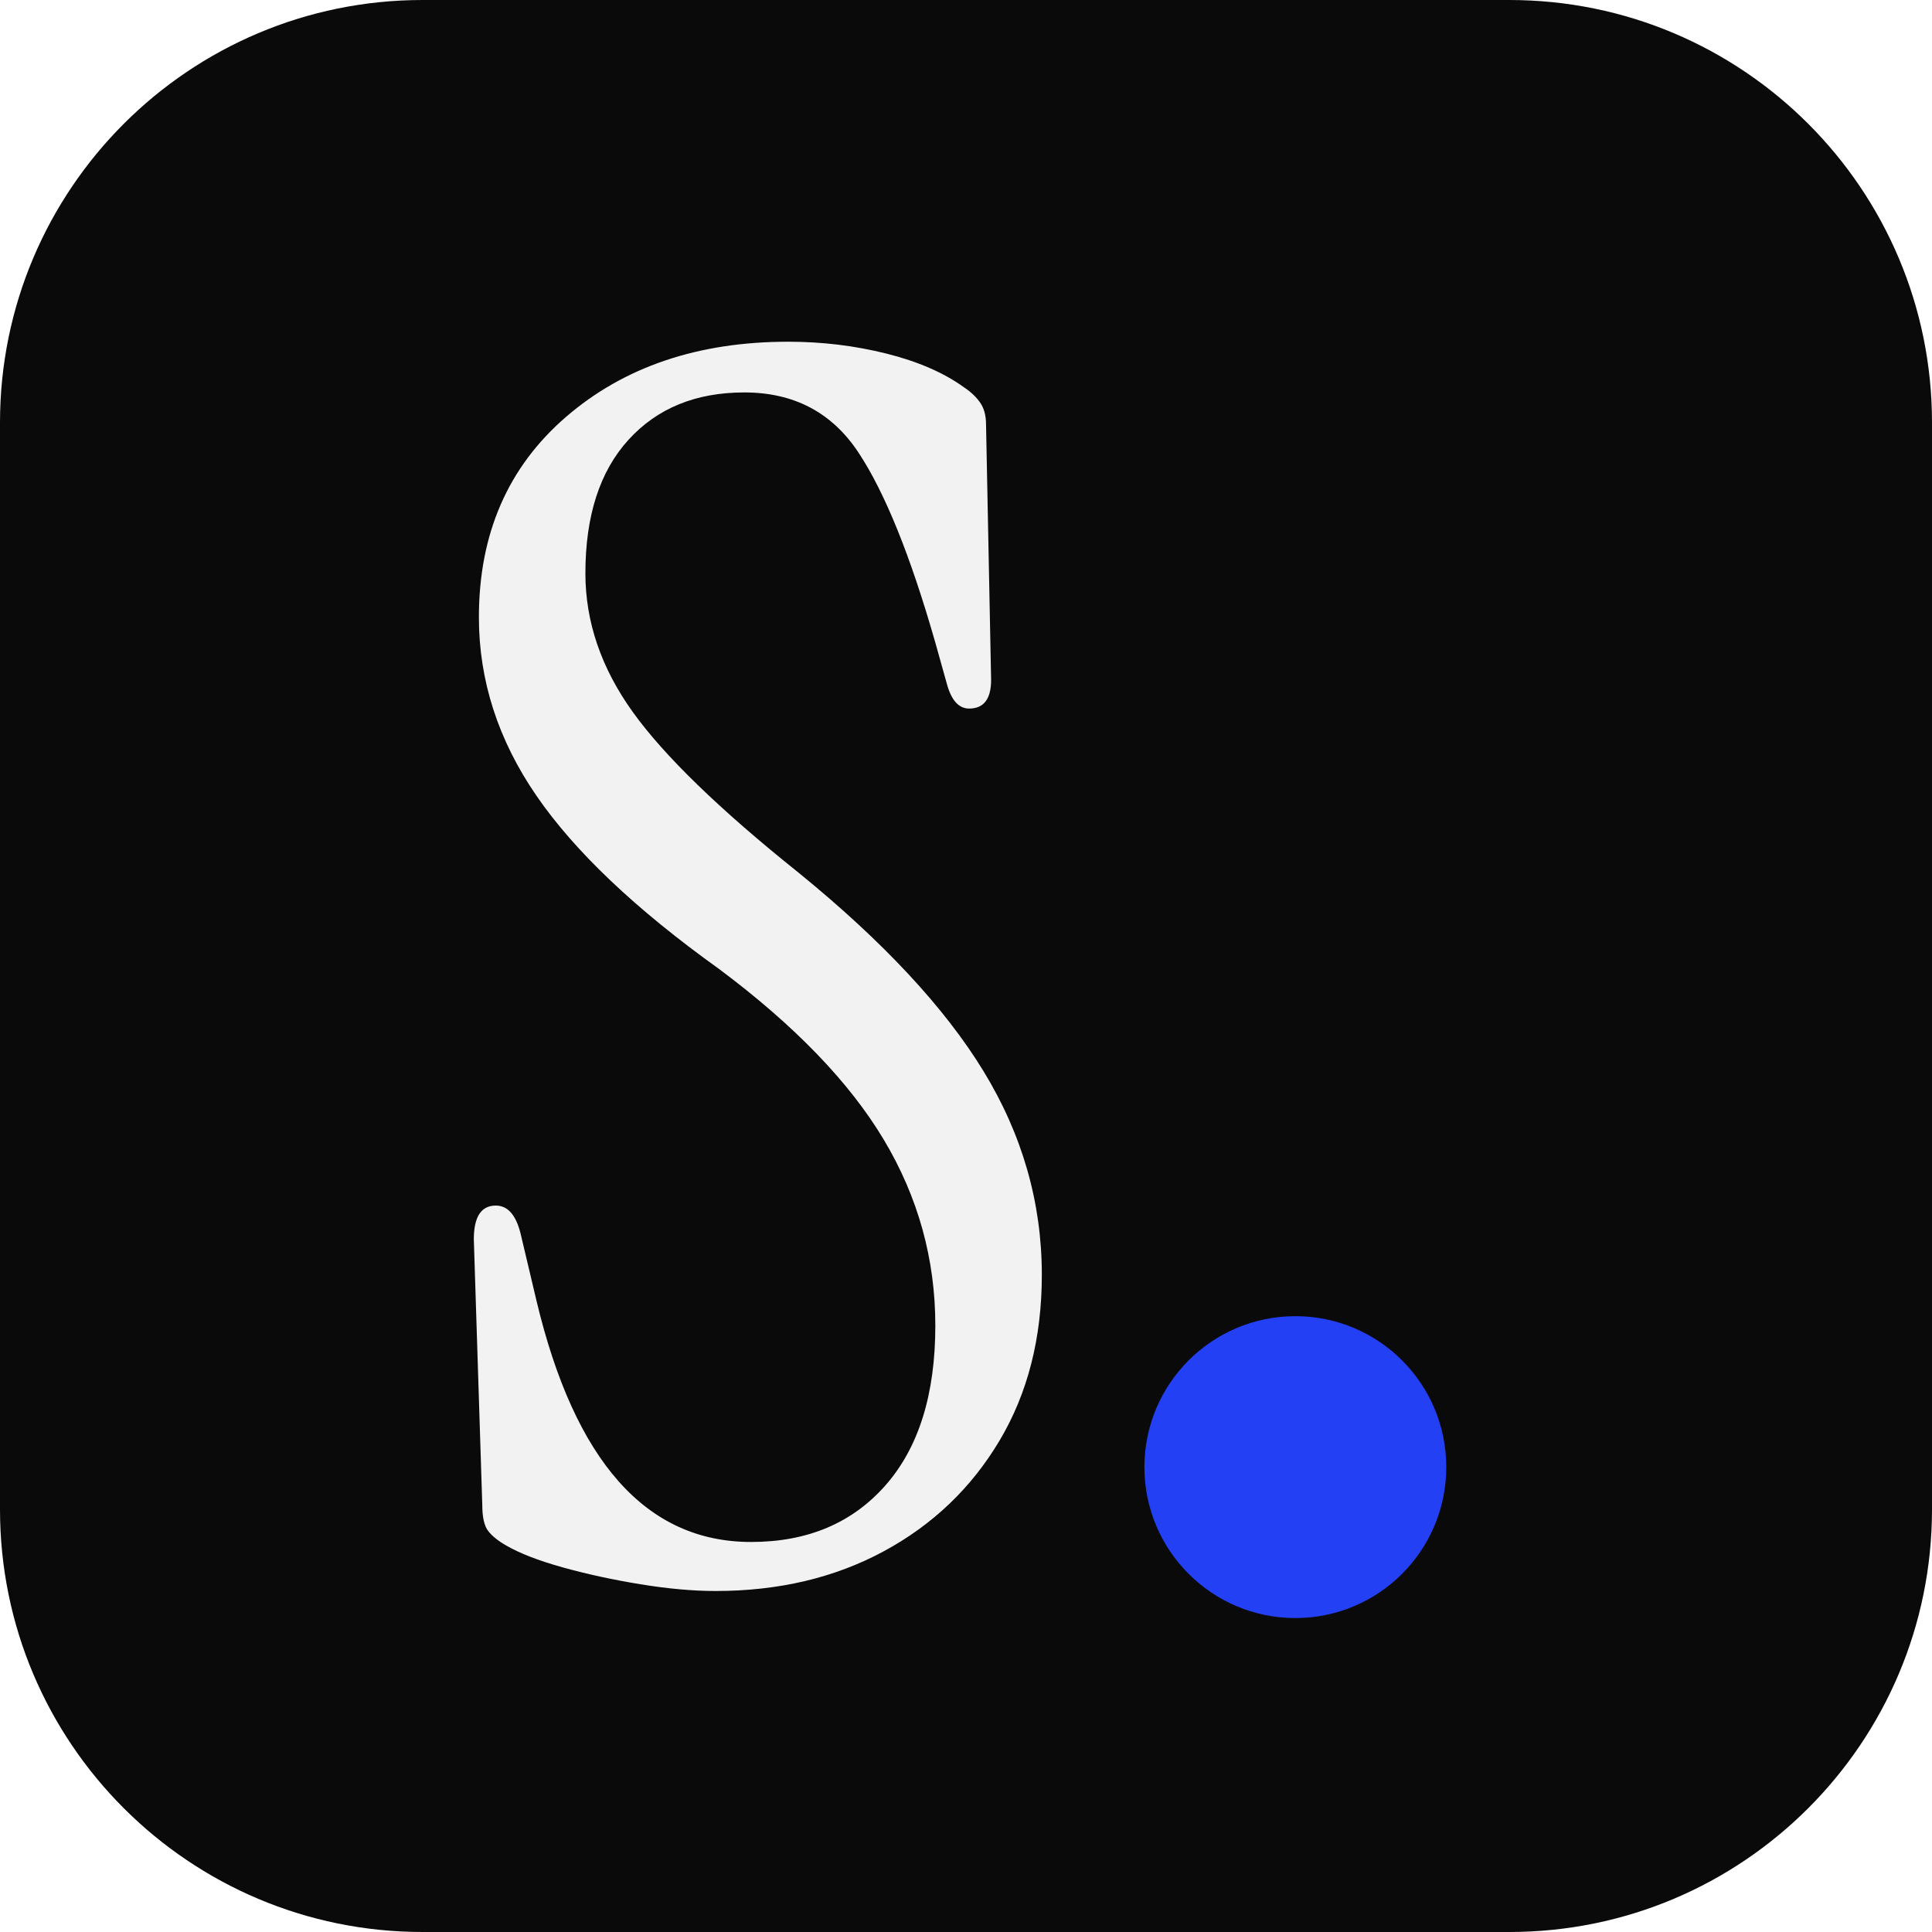
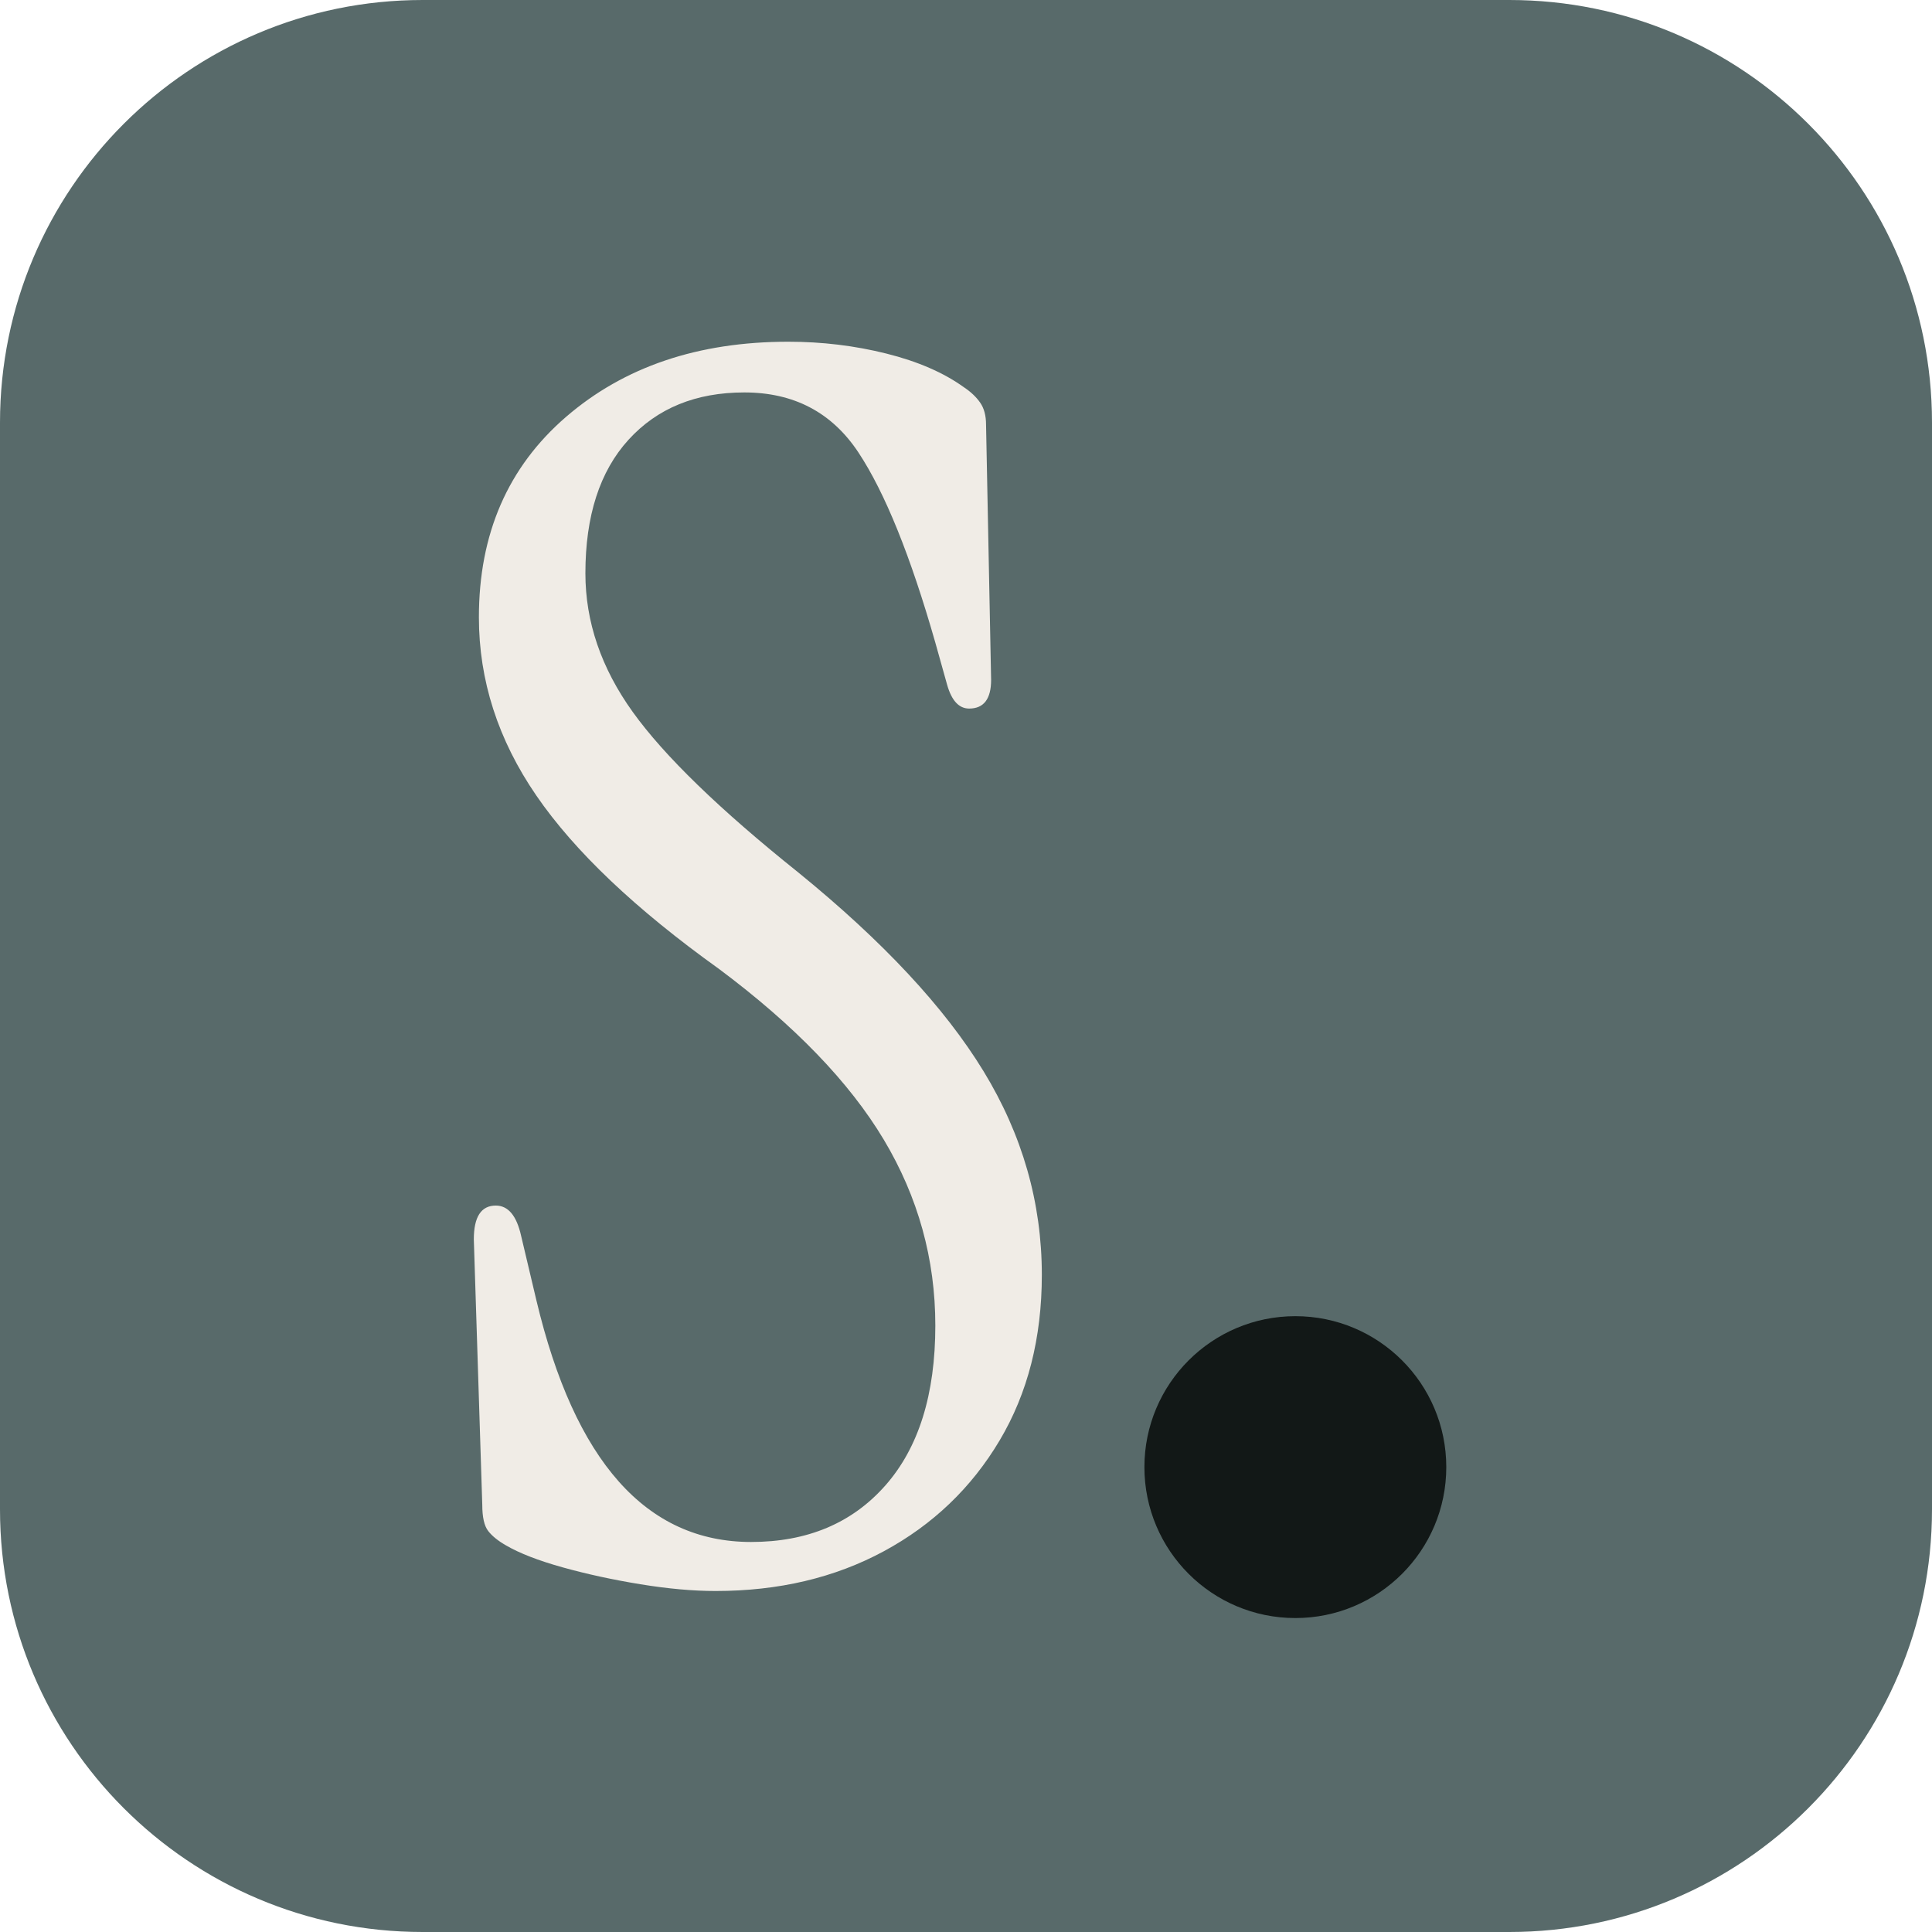
<svg xmlns="http://www.w3.org/2000/svg" viewBox="0 0 64 64">
-   <rect width="64" height="64" rx="14" fill="#0a0a0b" />
-   <path fill="#f2f2f3" transform="translate(13.4 52.2) scale(0.056 -0.056)" d="M184 -9Q164 -9 139.5 -5.0Q115 -1 93.5 5.0Q72 11 60 18Q53 22 49.5 26.5Q46 31 46 42L41 199Q41 219 54 219Q65 219 69 201L78 163Q112 20 205 20Q255 20 284.5 53.5Q314 87 314 148Q314 207 283.5 258.0Q253 309 186 359Q112 412 78.0 461.5Q44 511 44 567Q44 641 95.5 685.5Q147 730 227 730Q257 730 285.0 723.0Q313 716 331 703Q337 699 340.5 694.0Q344 689 344 681L347 530Q347 513 334 513Q325 513 321 527L314 552Q292 629 268.5 664.5Q245 700 201 700Q158 700 132.5 672.0Q107 644 107 593Q107 550 135.0 511.0Q163 472 233 416Q308 355 342.5 298.5Q377 242 377 178Q377 122 352.0 80.0Q327 38 283.5 14.5Q240 -9 184 -9Z" />
-   <circle cx="42.91" cy="48.60" r="5" fill="#2340f5" />
+   <rect width="64" height="64" rx="14" fill="#586a6a" />
+   <path fill="#f0ece6" transform="translate(13.4 52.2) scale(0.056 -0.056)" d="M184 -9Q164 -9 139.5 -5.0Q115 -1 93.5 5.0Q72 11 60 18Q53 22 49.5 26.5Q46 31 46 42L41 199Q41 219 54 219Q65 219 69 201L78 163Q112 20 205 20Q255 20 284.5 53.5Q314 87 314 148Q314 207 283.5 258.0Q253 309 186 359Q112 412 78.0 461.5Q44 511 44 567Q44 641 95.5 685.5Q147 730 227 730Q257 730 285.0 723.0Q313 716 331 703Q337 699 340.5 694.0Q344 689 344 681L347 530Q347 513 334 513Q325 513 321 527L314 552Q292 629 268.5 664.5Q245 700 201 700Q158 700 132.5 672.0Q107 644 107 593Q107 550 135.0 511.0Q163 472 233 416Q308 355 342.5 298.5Q377 242 377 178Q377 122 352.0 80.0Q327 38 283.5 14.5Q240 -9 184 -9Z" />
+   <circle cx="42.91" cy="48.60" r="5" fill="#121817" />
</svg>
